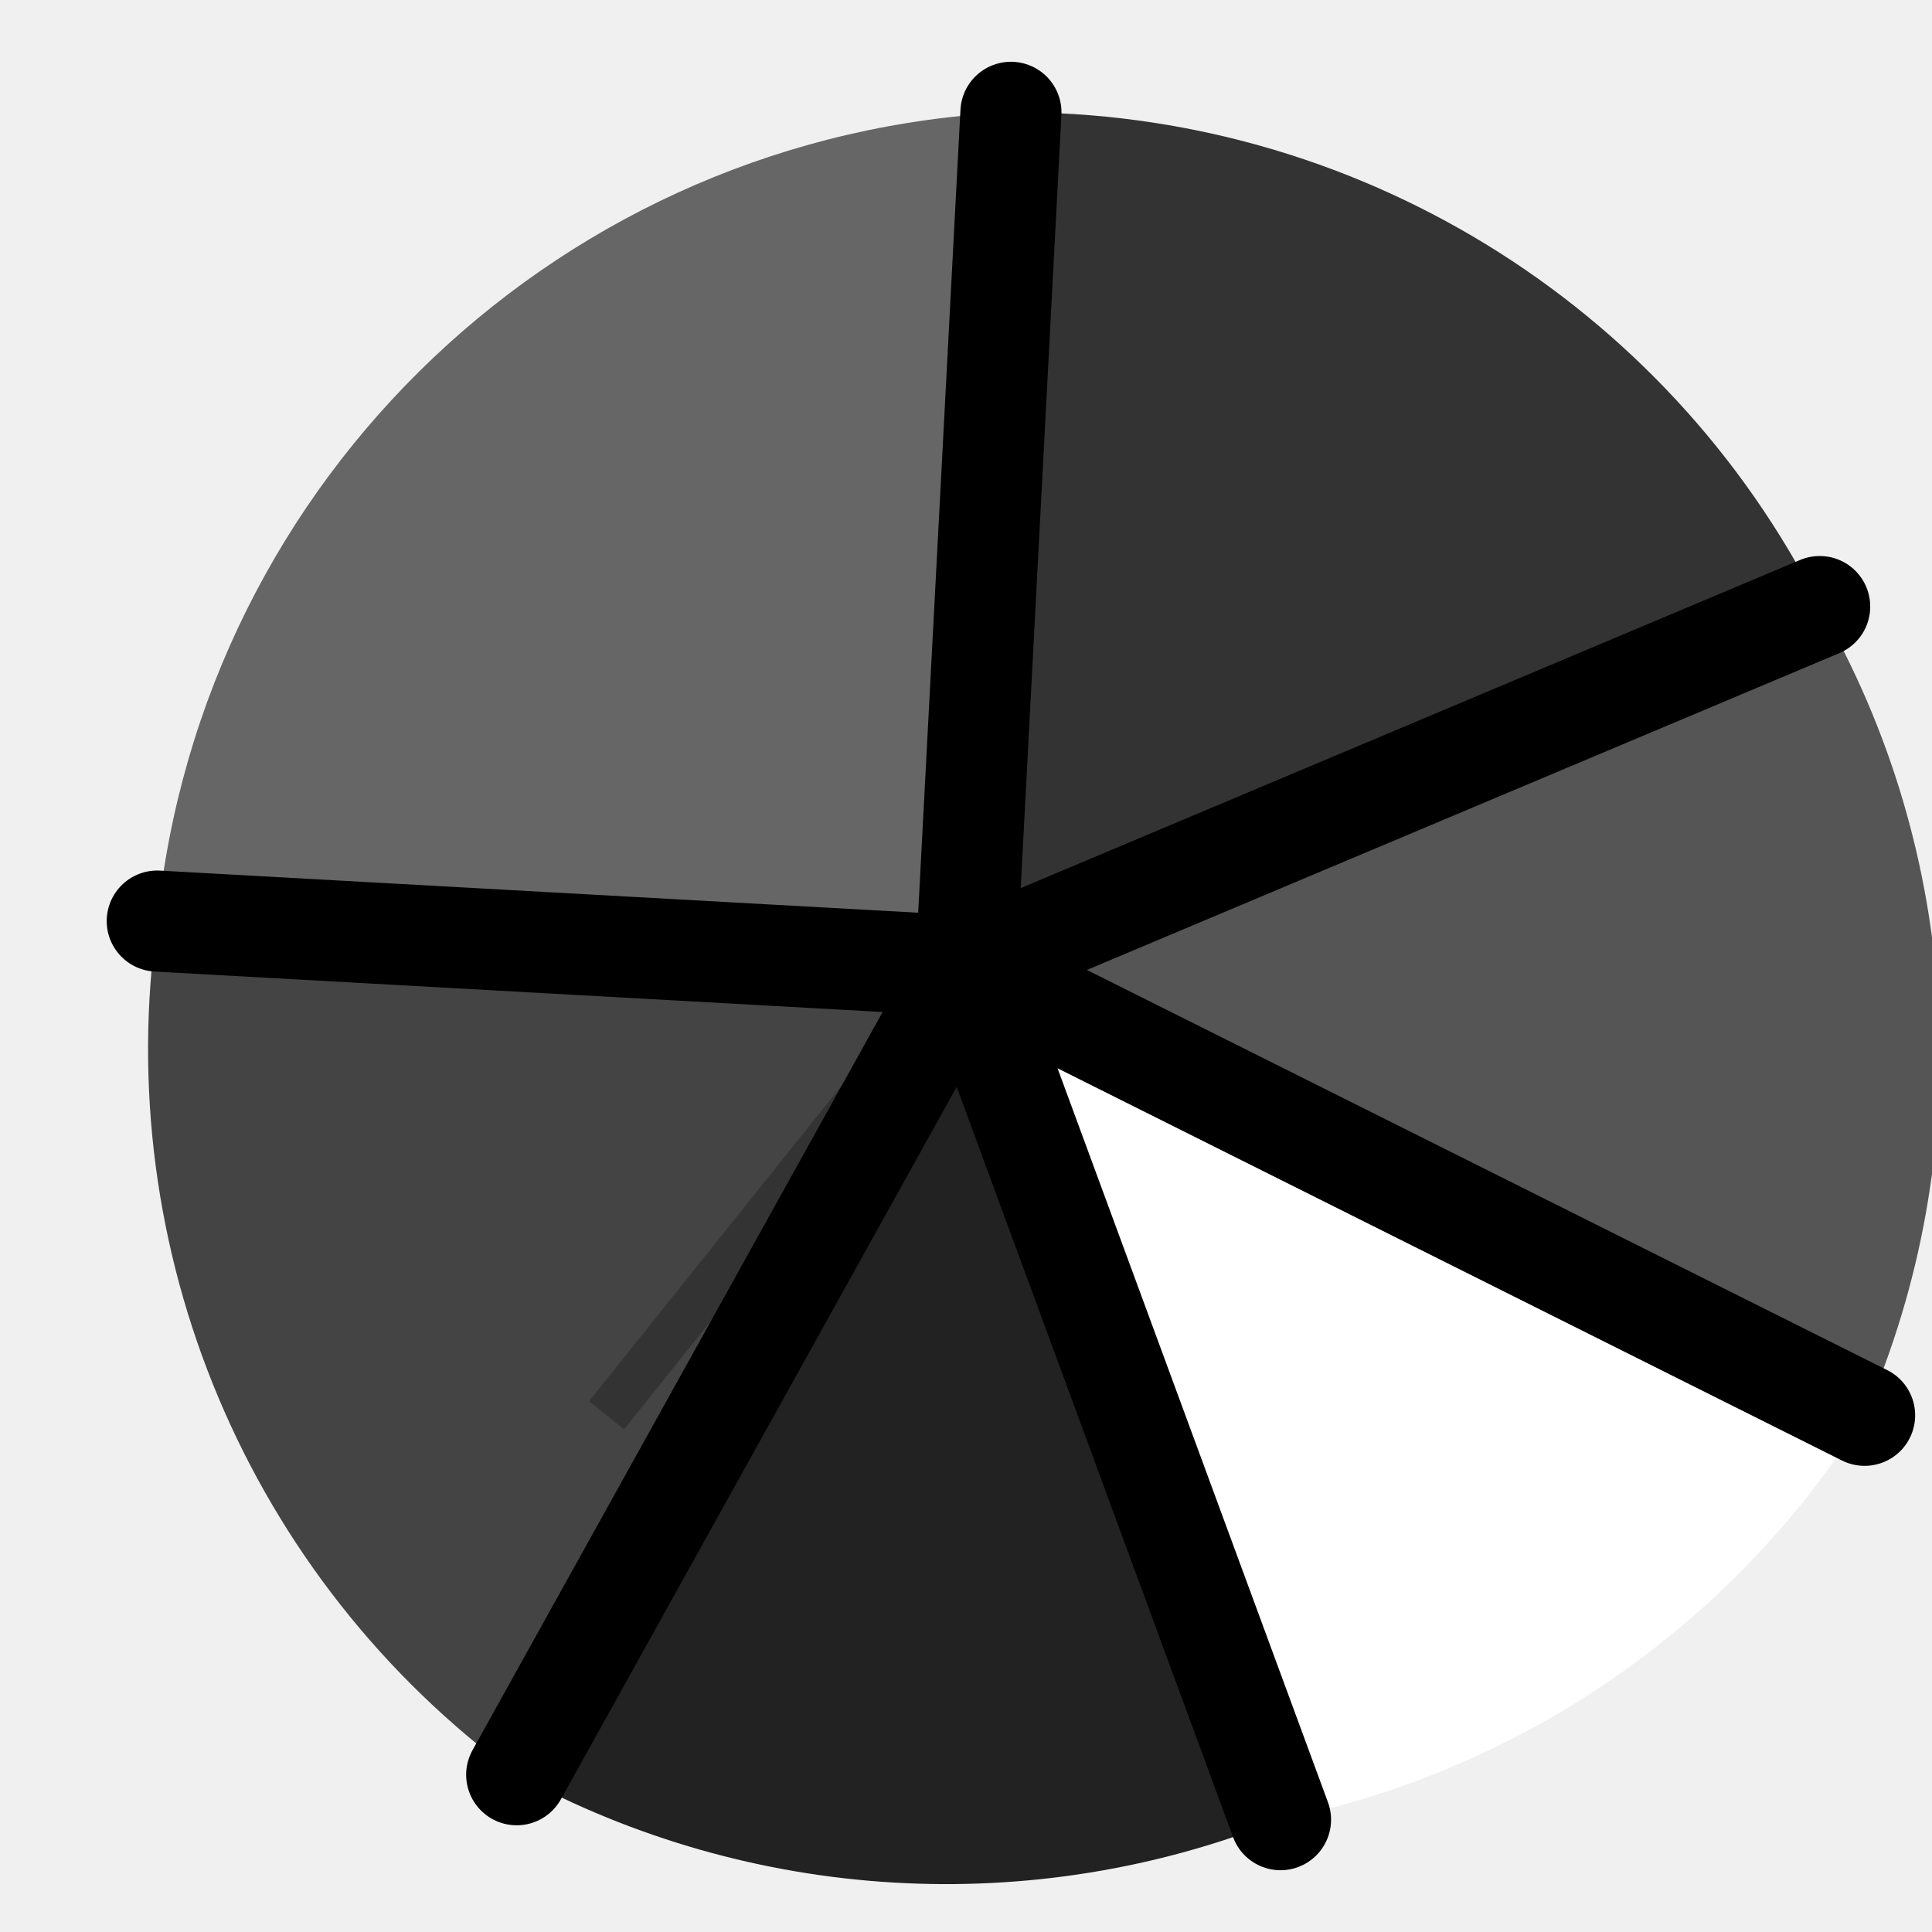
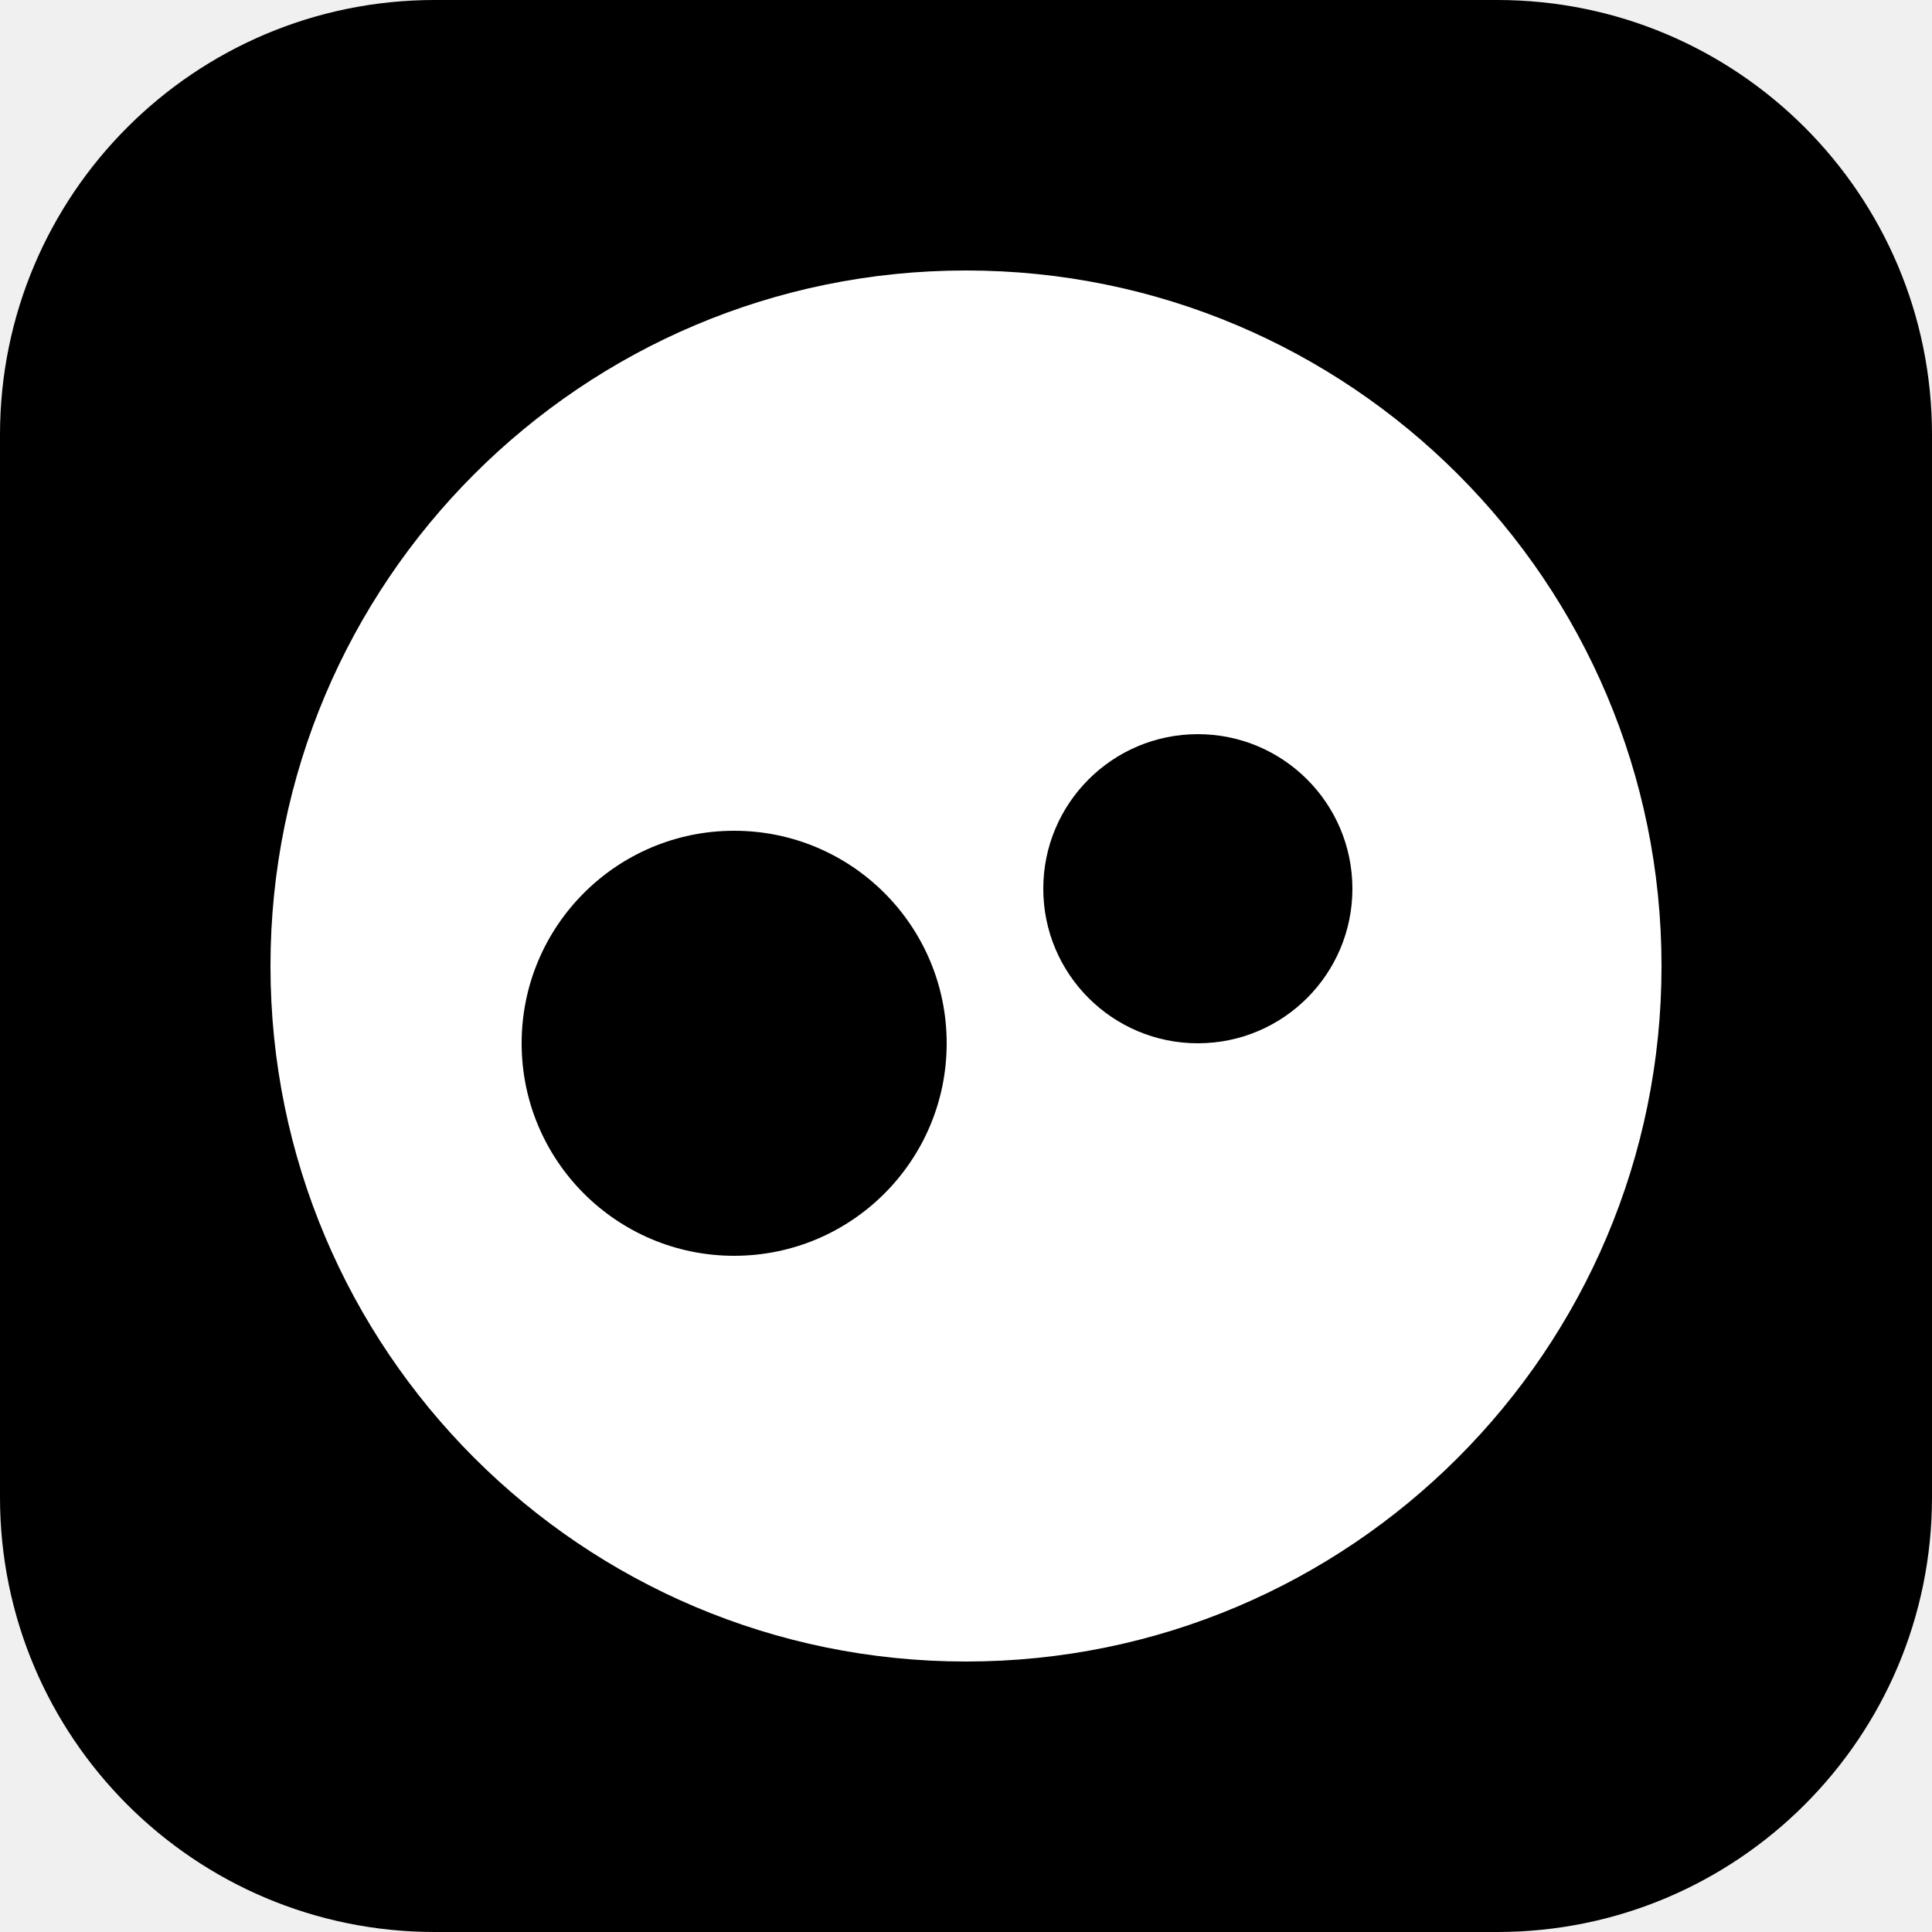
- <svg xmlns="http://www.w3.org/2000/svg" viewBox="5 5 86 86">
-   <g transform="translate(0,0)">
-     <path d="M 48,48 L 50,10 A 40,40 0 0,1 86,32 Z" fill="#333333" />
-     <path d="M 48,48 L 86,32 A 40,40 0 0,1 88,68 Z" fill="#555555" />
-     <path d="M 48,48 L 88,68 A 40,40 0 0,1 62,86 Z" fill="#FFFFFF" />
-     <path d="M 48,48 L 62,86 A 40,40 0 0,1 28,84 Z" fill="#222222" />
-     <path d="M 48,48 L 28,84 A 40,40 0 0,1 12,46 Z" fill="#444444" />
-     <path d="M 48,48 L 12,46 A 40,40 0 0,1 50,10 Z" fill="#666666" />
-     <path d="M 48,48 L 74,38" fill="none" stroke="#222222" stroke-width="2" />
-     <path d="M 48,48 L 32,68" fill="none" stroke="#333333" stroke-width="2" />
-     <path d="M 48,48 L 50,10 M 48,48 L 86,32 M 48,48 L 88,68 M 48,48 L 62,86 M 48,48 L 28,84 M 48,48 L 12,46" stroke="#000000" stroke-width="4.5" stroke-linecap="round" stroke-linejoin="round" />
-   </g>
+ <svg xmlns="http://www.w3.org/2000/svg" viewBox="0 0 100 100">
+   <rect width="100" height="100" rx="22.5" fill="#000000" />
+   <circle cx="50" cy="50" r="36" fill="#FFFFFF" />
+   <circle cx="38" cy="54" r="11" fill="#000000" />
+   <circle cx="62" cy="46" r="8" fill="#000000" />
</svg>
